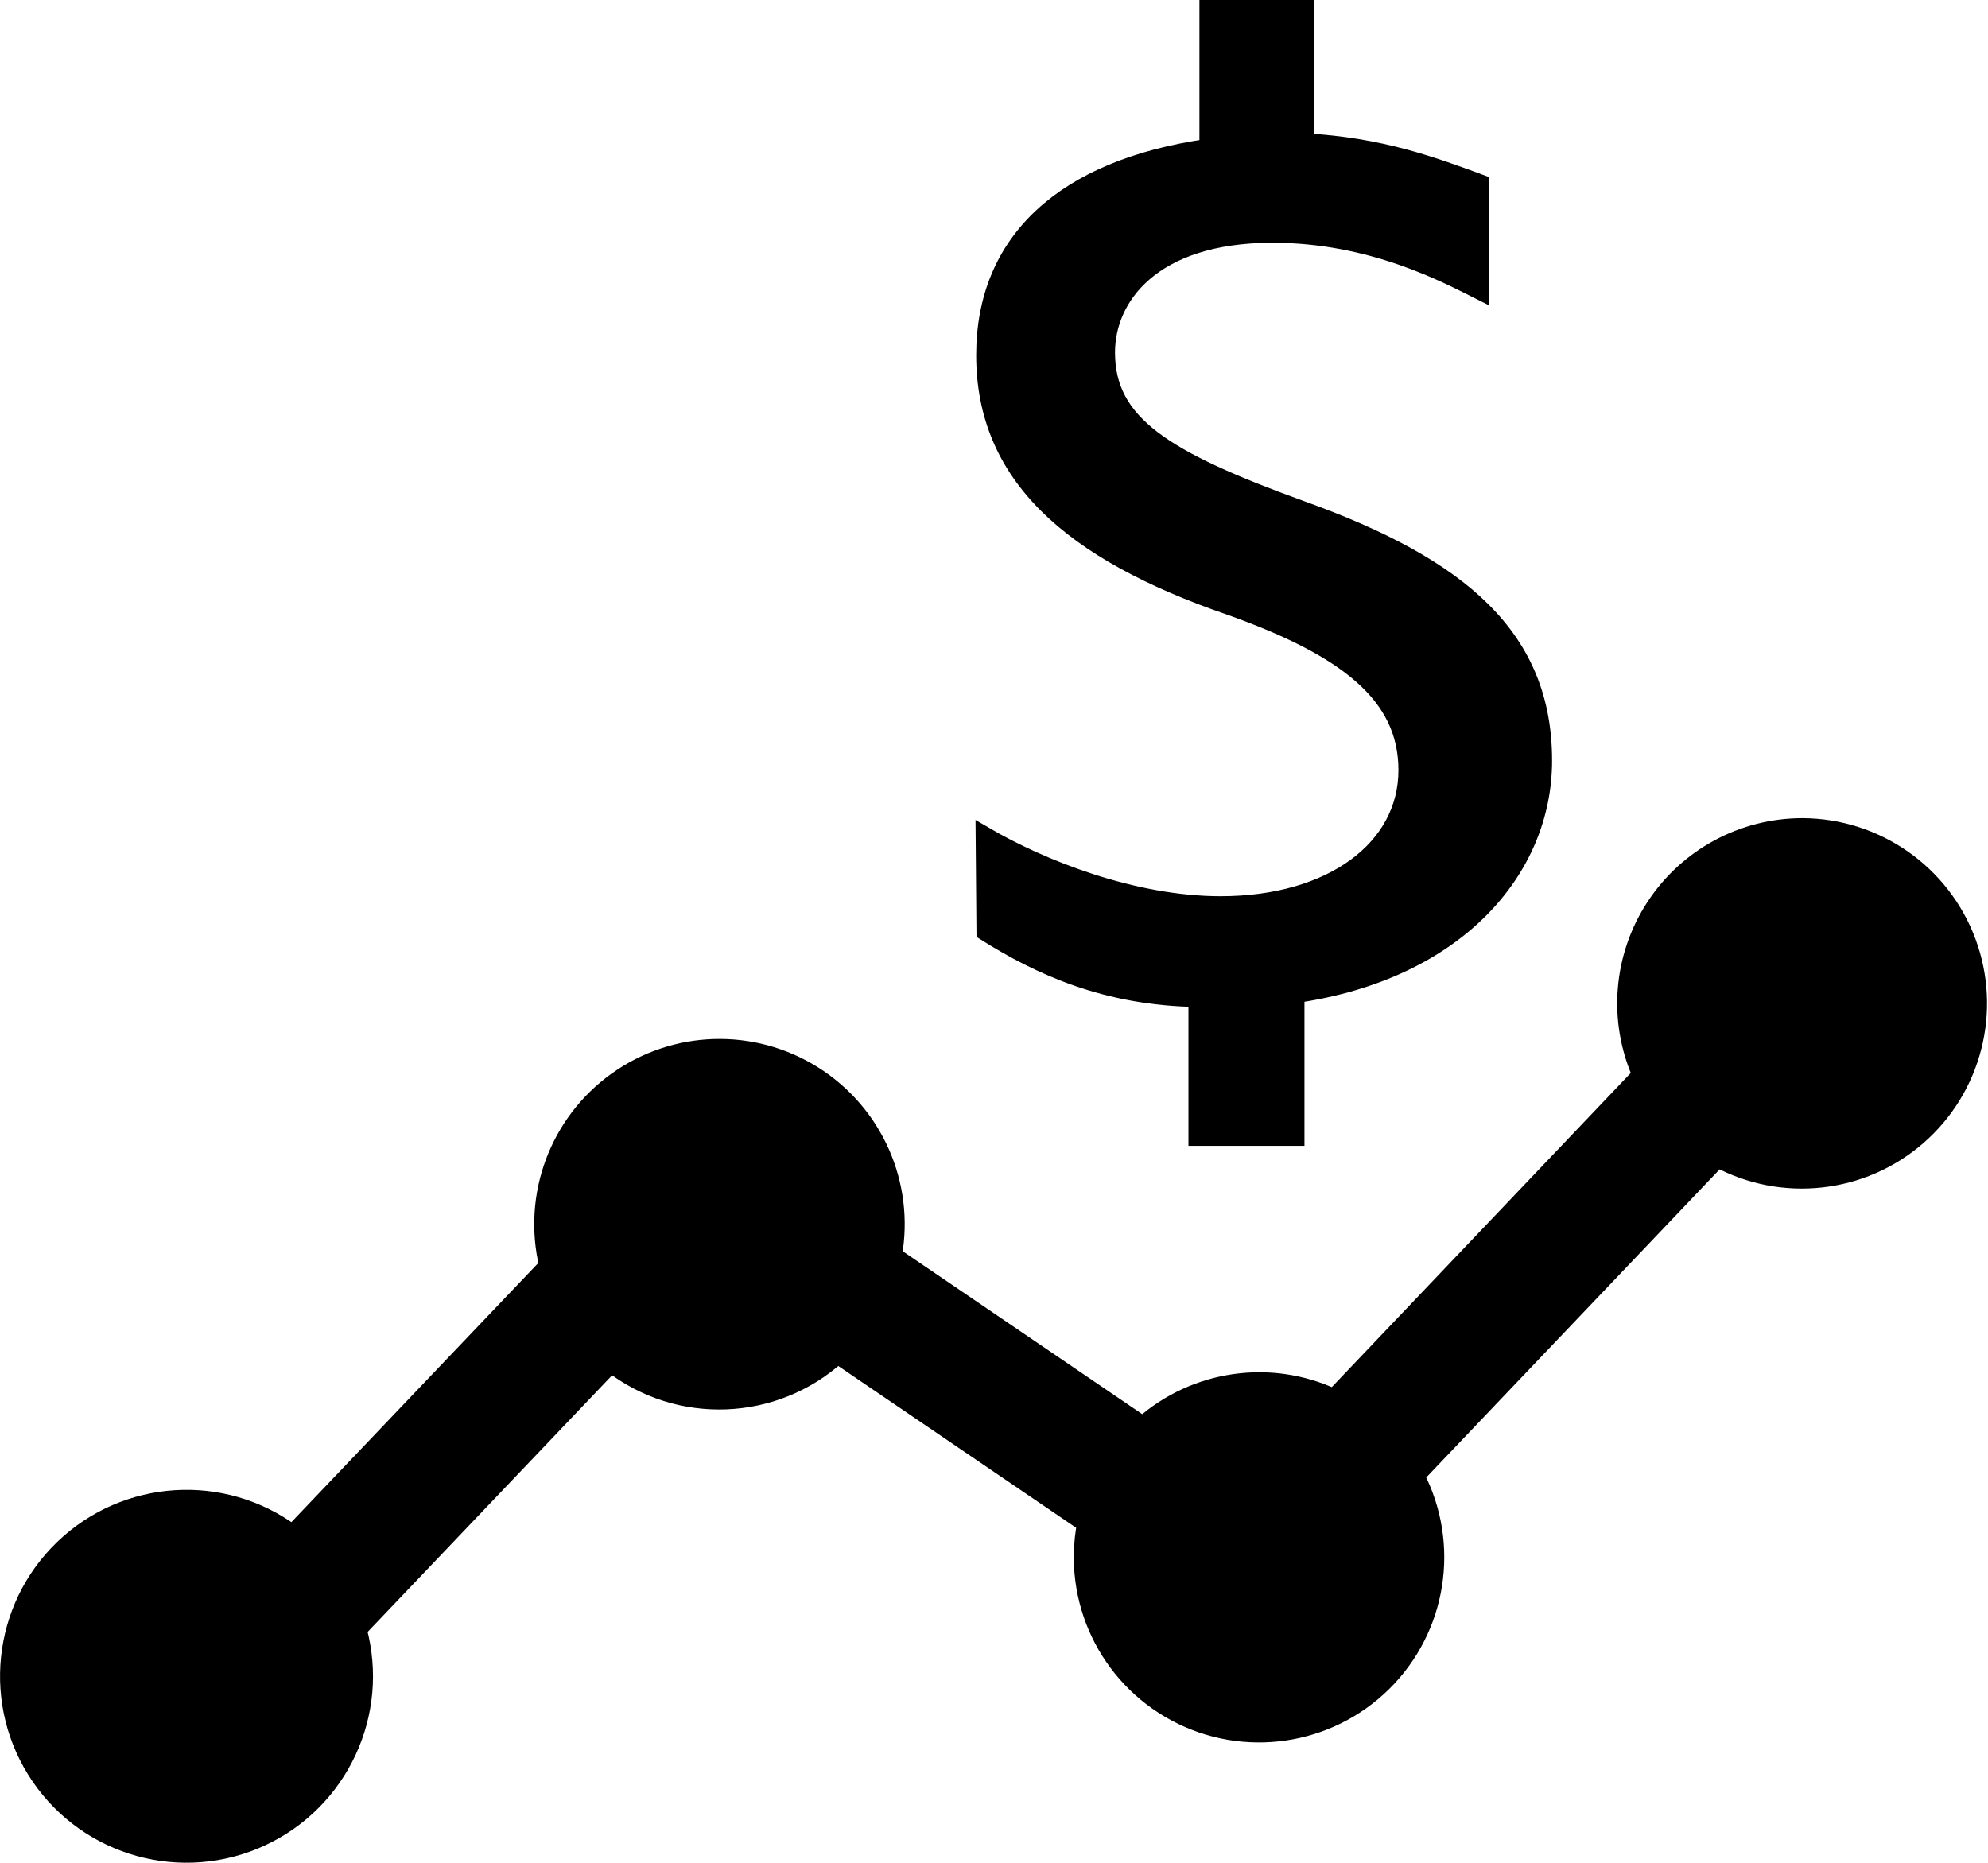
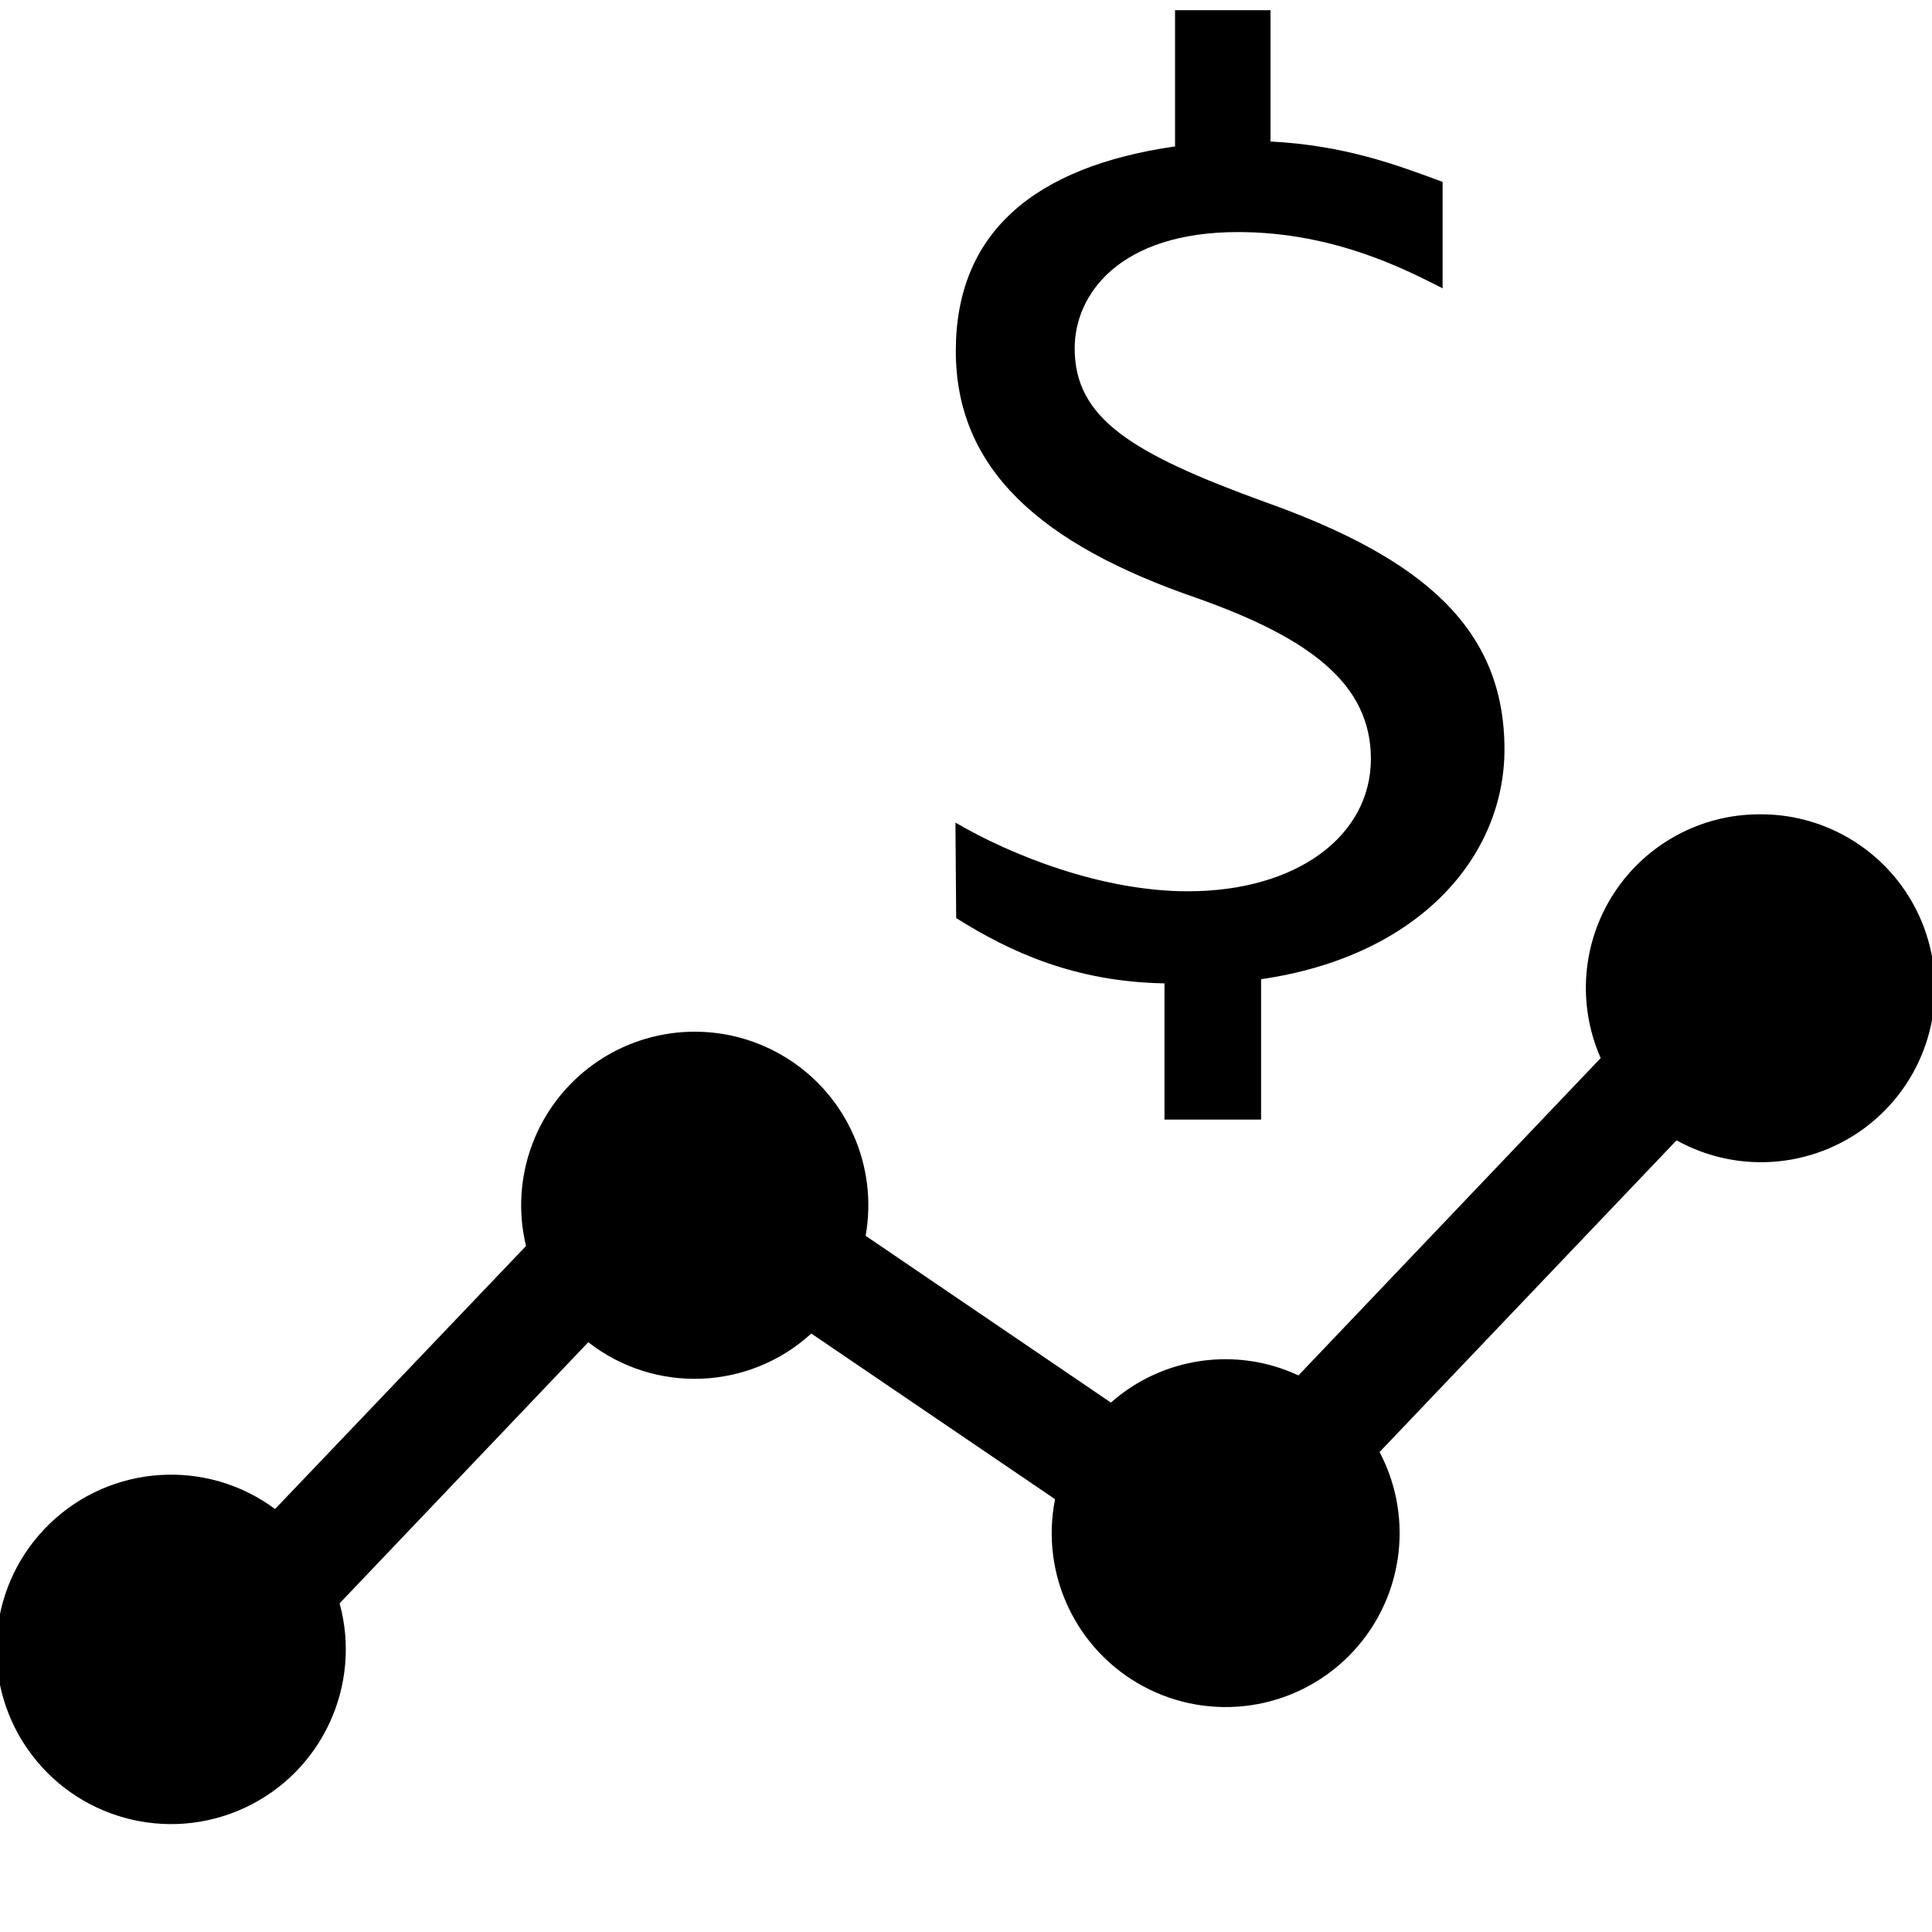
- <svg xmlns="http://www.w3.org/2000/svg" id="Layer_1" data-name="Layer 1" viewBox="0 0 517.84 485.25">
-   <defs>
-     <style>.cls-1{stroke:#000;stroke-miterlimit:10;stroke-width:4.5px;}</style>
-   </defs>
-   <path class="cls-1" d="M335.57,133.07C300.06,120.18,285,110.87,285,92.25c0-14.33,11.84-30.8,43.27-30.8,26.13,0,45.63,10.65,54.21,14.94V48.17C370,43.56,356.31,38.5,336.8,37.45V2.71H311.49V38.88C273.93,44.26,253.34,63.32,253.34,93c0,31.16,22.22,51.13,63.86,65.46,30.21,10.74,46.13,22.92,46.13,42.62,0,20.41-19.59,35.1-48.58,35.1-22.86,0-46.86-9.57-61.55-18.17l0.21,25.27c14.29,9,31.54,16.89,55.22,17.25V296.7h25.72V259.49c42-6.09,64.5-32.59,64.5-60.88C398.85,166.74,377.62,148.11,335.57,133.07Zm130.81,82.77a46,46,0,0,0-42.13,64.61l-80,84.06a45.78,45.78,0,0,0-49.75,7.17l-65-44.22a46,46,0,1,0-90,2.68L73,399.94a46.32,46.32,0,1,0,17.08,25L156,355.73a45.85,45.85,0,0,0,59-2.26l64.6,43.94a46,46,0,1,0,86-12.47l78.68-82.63A46,46,0,1,0,466.38,215.84Z" transform="translate(3.19 -0.46)" />
+ <svg xmlns="http://www.w3.org/2000/svg" width="512" height="512" viewBox="0 0 512 512">
+   <path d="M363.3,201.1c0-19.7-15.9-31.9-46.1-42.6-41.6-14.3-63.9-34.3-63.9-65.5s20.6-48.8,58.1-54.2V2.7h25.3V37.5c19.5,1,33.2,6.1,45.6,10.7V76.4c-8.6-4.3-28.1-14.9-54.2-14.9-31.4,0-43.3,16.5-43.3,30.8,0,18.6,15.1,27.9,50.6,40.8,42.1,15,63.3,33.7,63.3,65.5,0,28.3-22.5,54.8-64.5,60.9v37.2H308.6V260.6c-23.7-.4-40.9-8.3-55.2-17.3L253.2,218c14.7,8.6,38.7,18.2,61.6,18.2C343.7,236.2,363.3,221.5,363.3,201.1Zm103,14.7a46,46,0,0,0-42.1,64.6l-80.1,84.1a45.8,45.8,0,0,0-49.7,7.2l-65-44.2a46,46,0,1,0-90,2.7L72.9,399.9a46.3,46.3,0,1,0,17.1,25l65.9-69.2a45.8,45.8,0,0,0,59.1-2.3l64.6,43.9a46.1,46.1,0,1,0,86-12.5l78.7-82.6A46.1,46.1,0,1,0,466.4,215.8Z" />
</svg>
